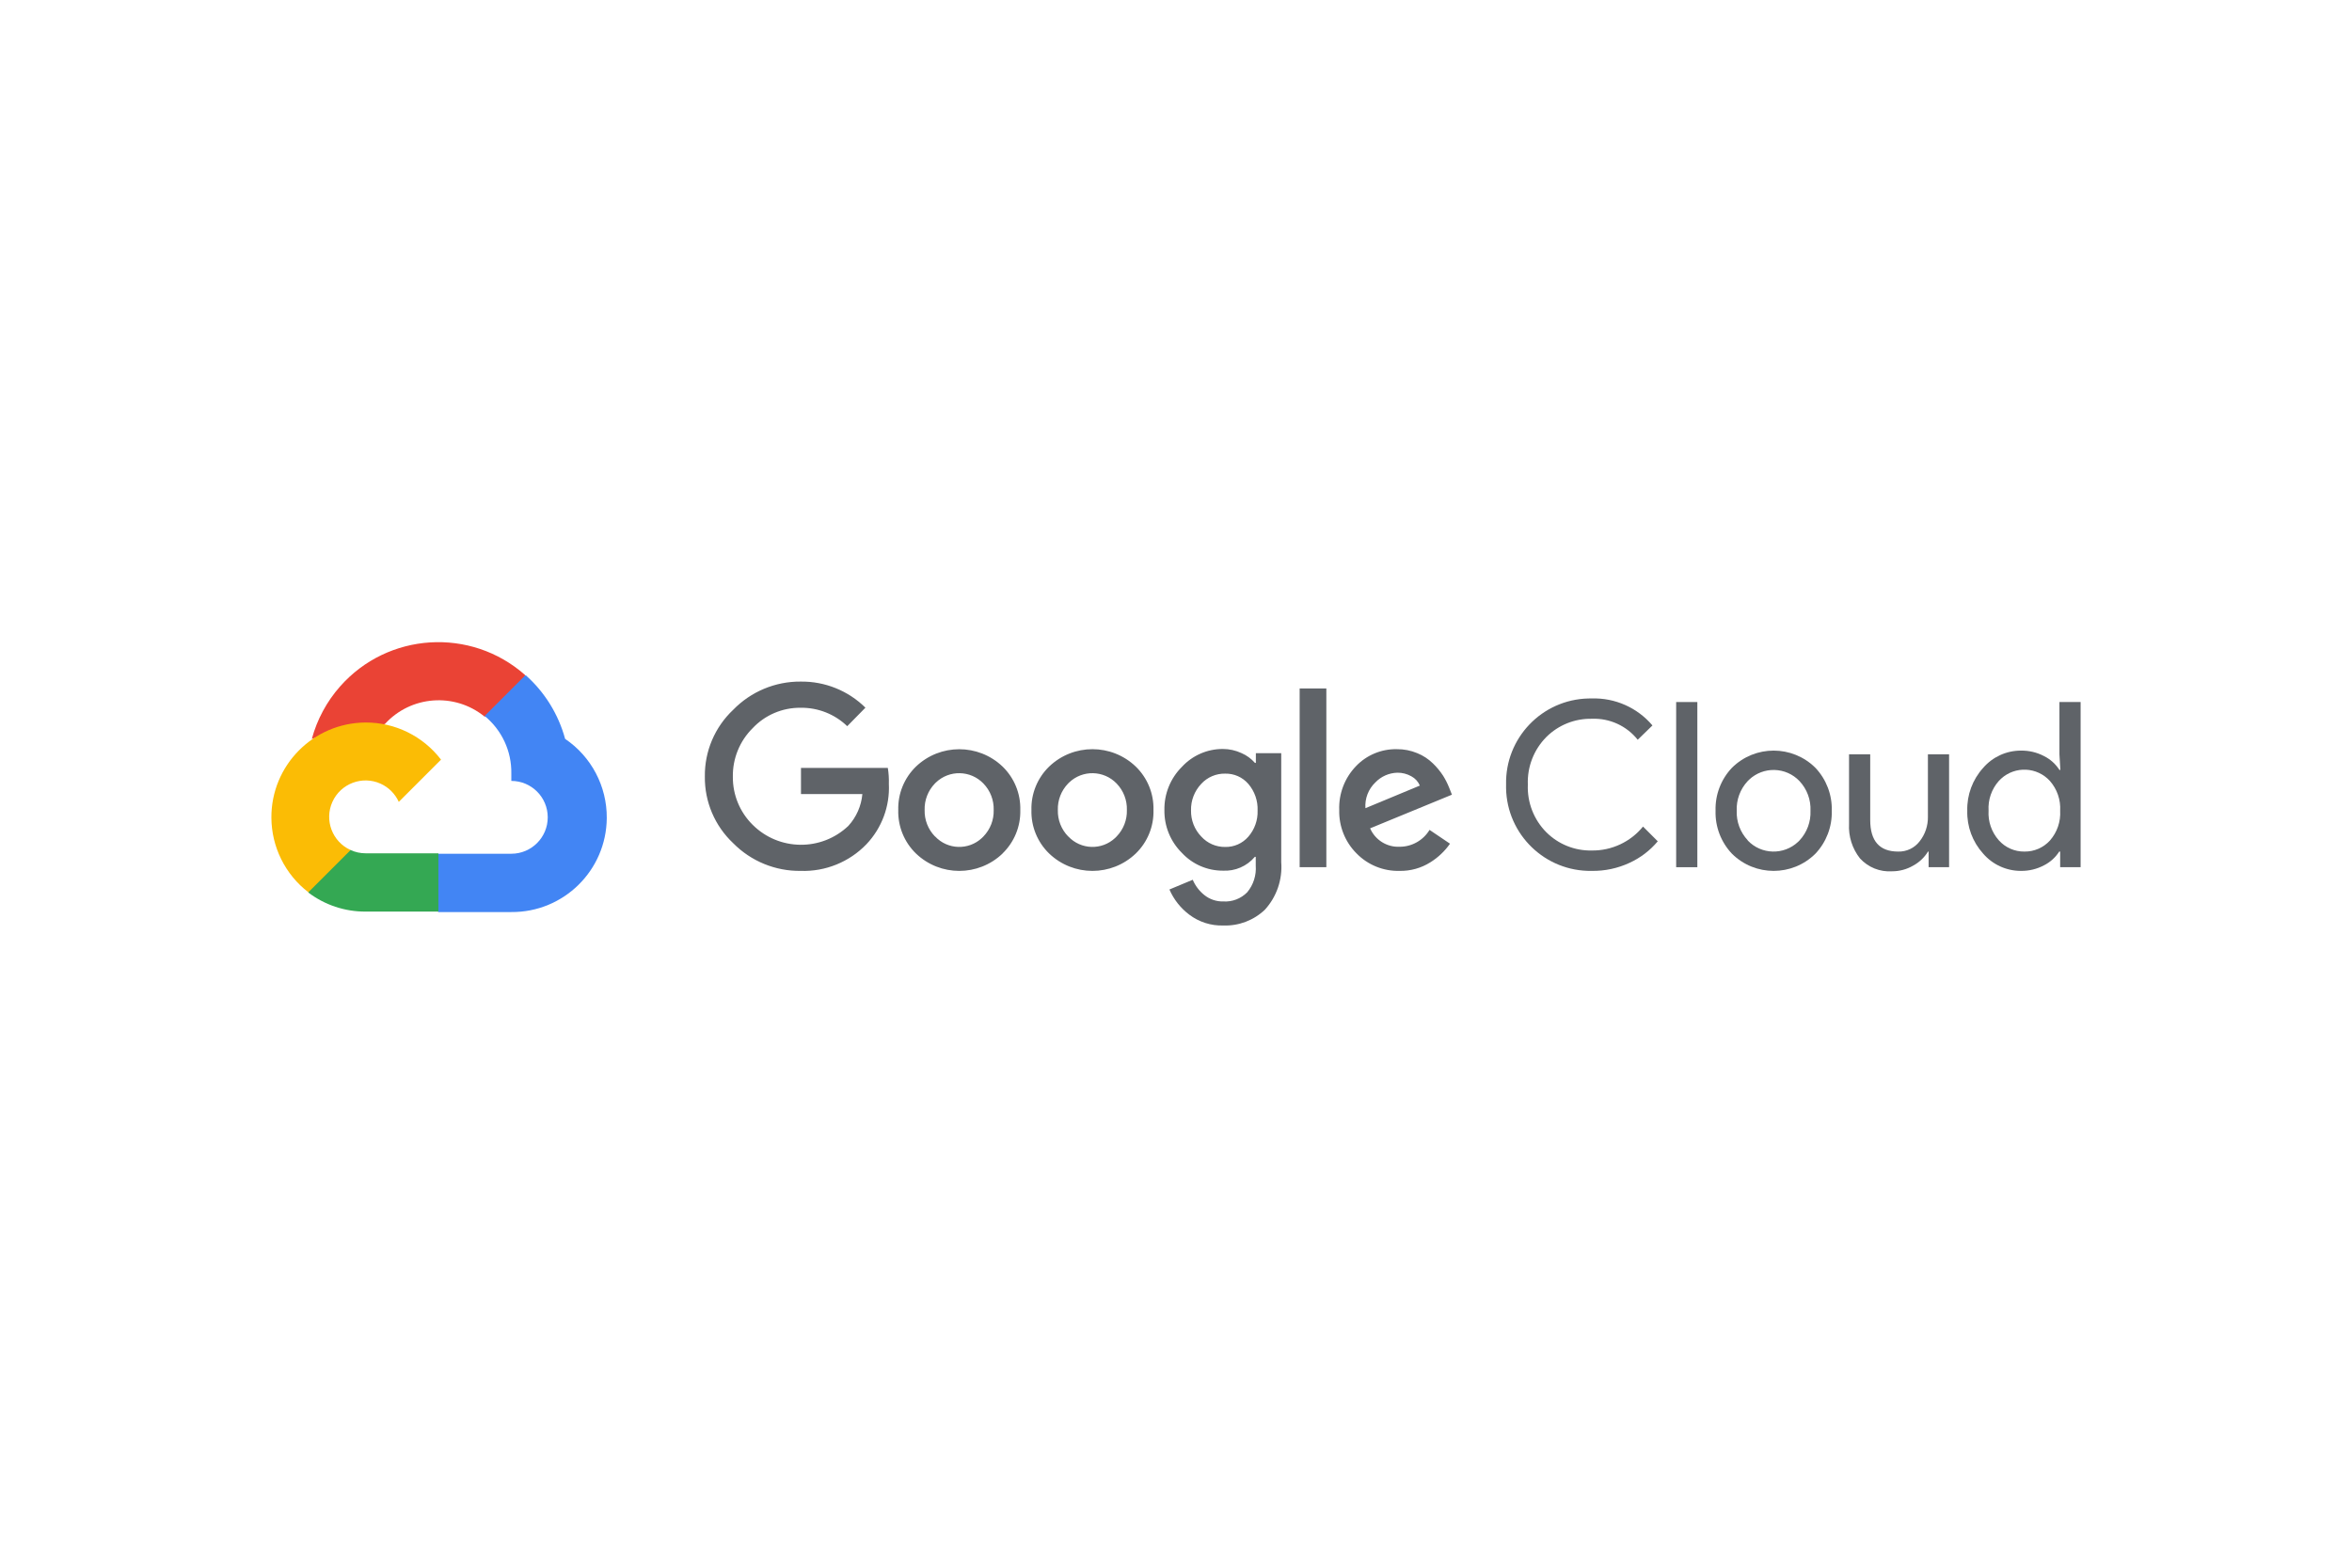
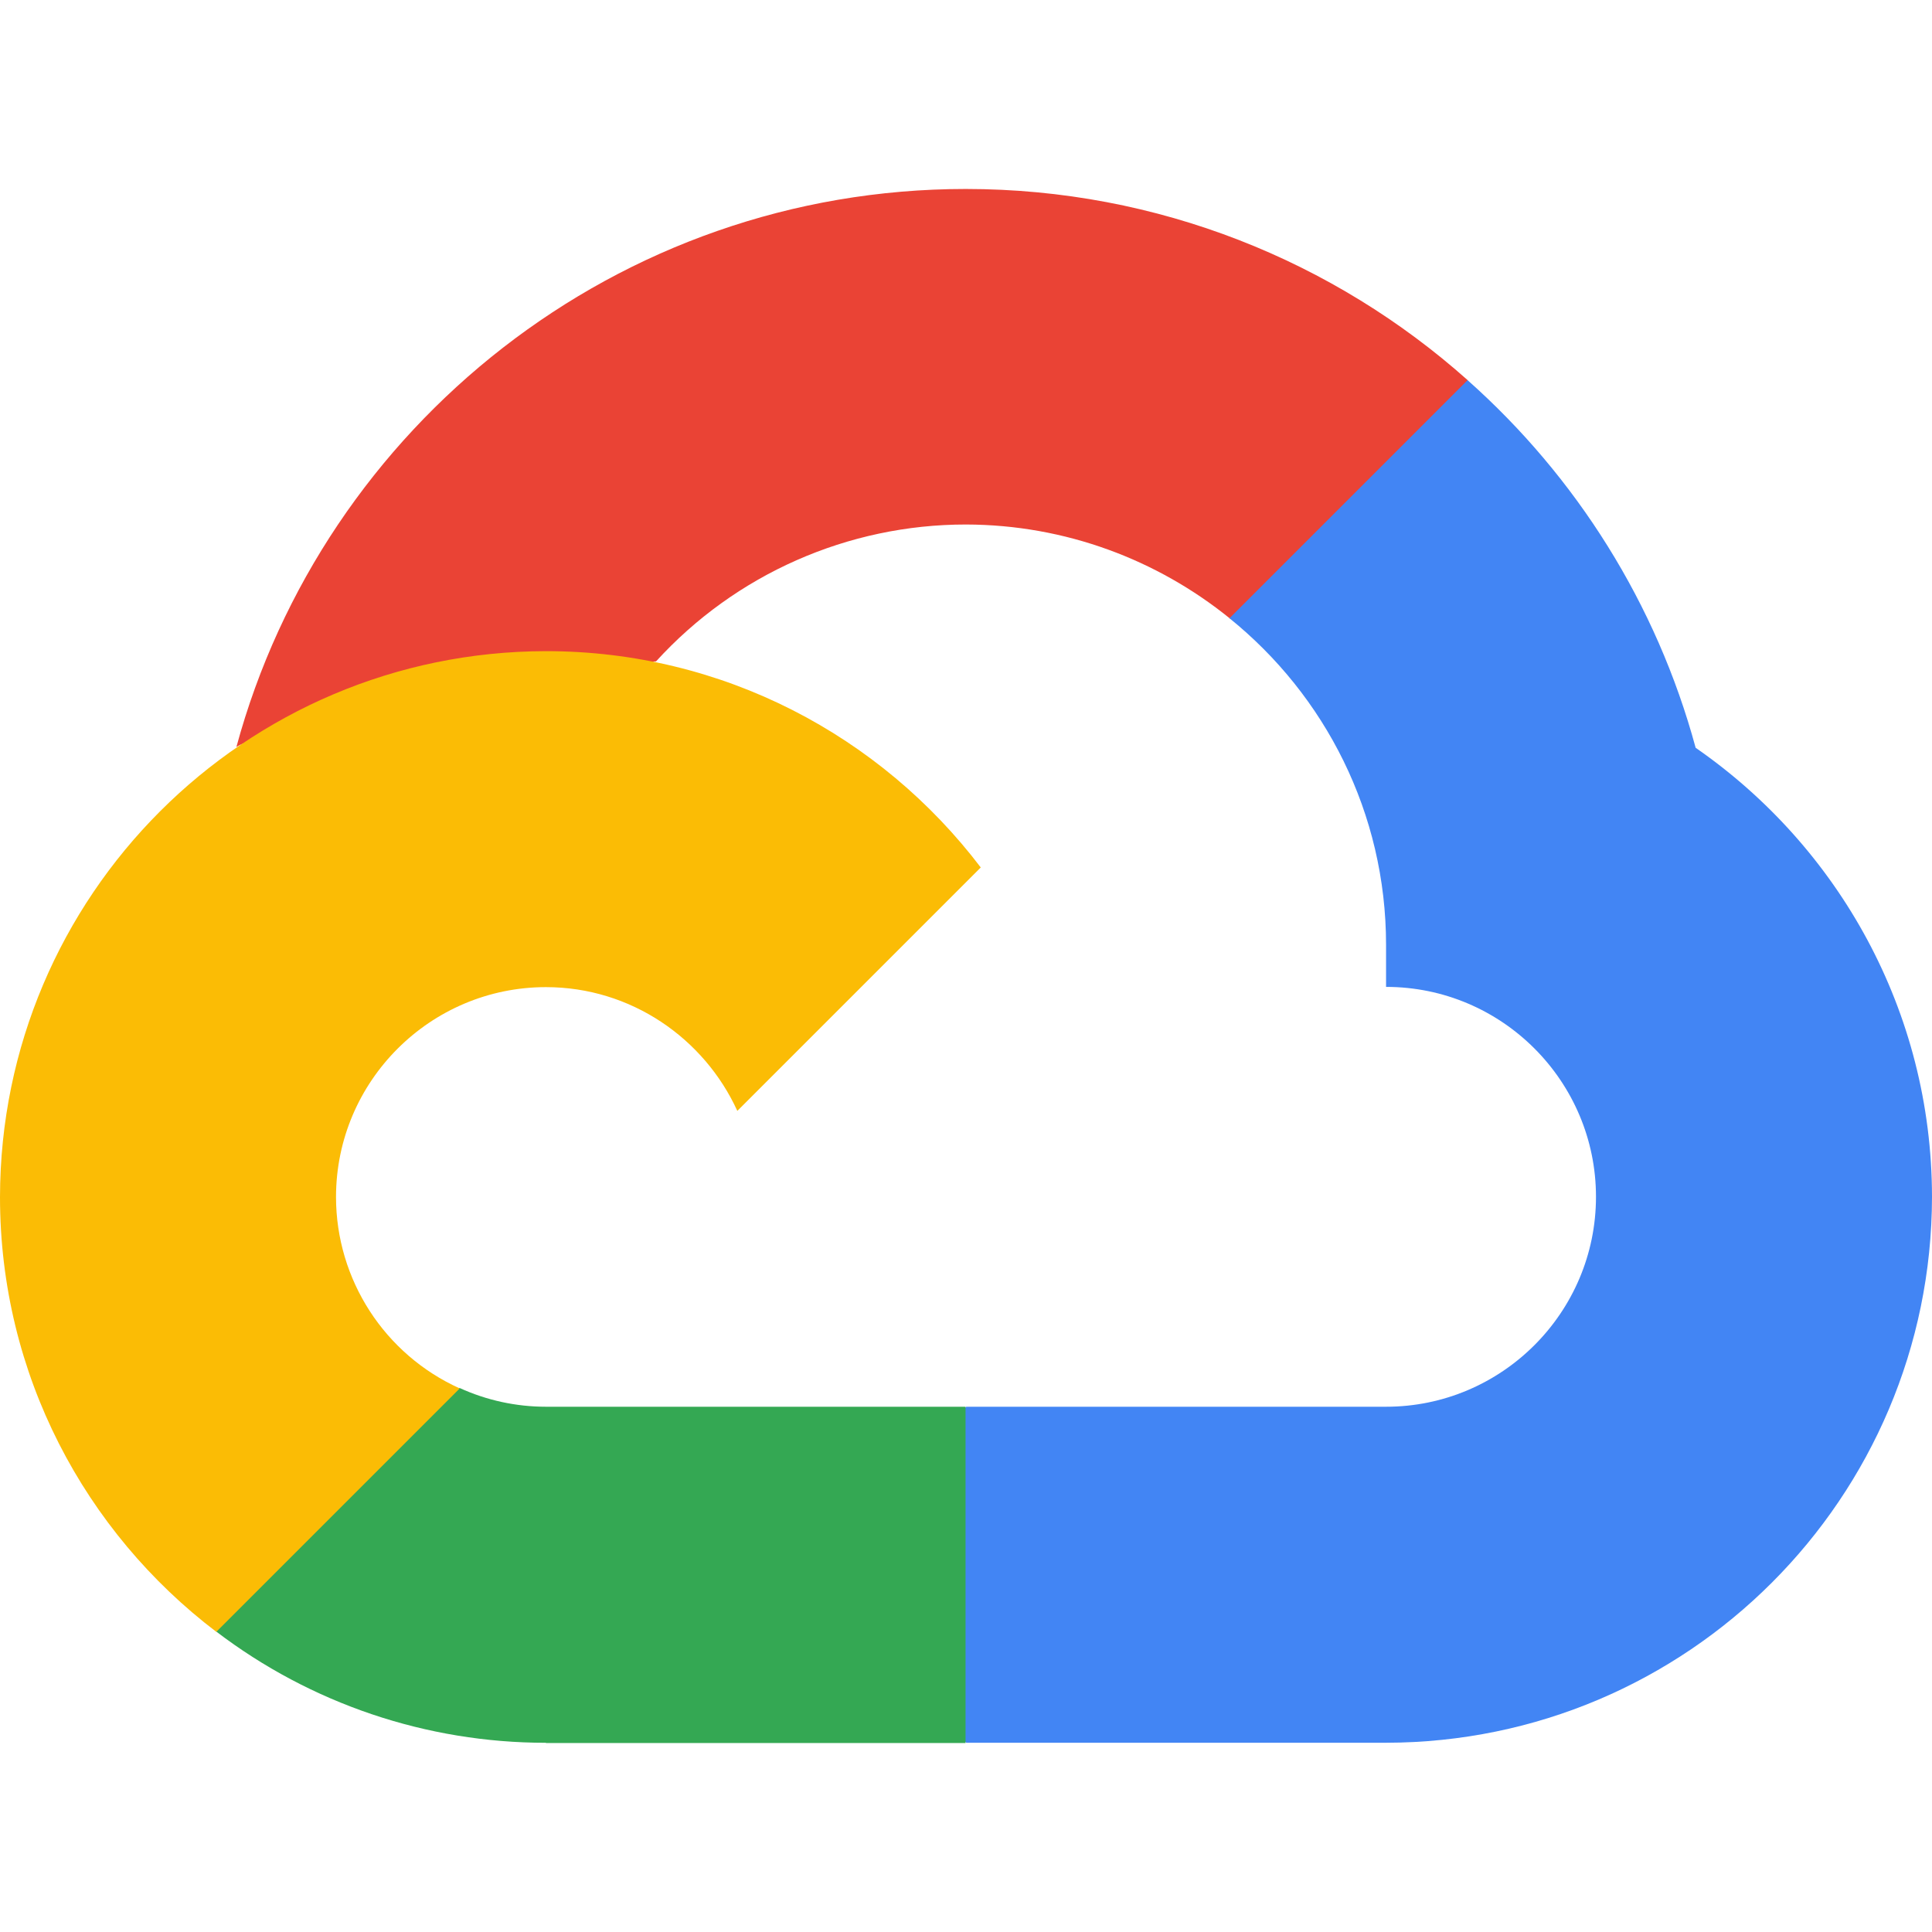
- <svg xmlns="http://www.w3.org/2000/svg" height="800" width="1200" xml:space="preserve" y="0" x="0" id="Art" version="1.1" viewBox="-1348.021 -351.968 11682.85 2111.809">
-   <style id="style696" type="text/css">.st4{fill:#5f6368}</style>
-   <g transform="translate(.008 -.004)" id="g730">
-     <g id="g710">
-       <path id="path702" d="M1057.1 369.2h50.8l144.8-144.8 7.1-61.5C990.3-75 579-49.3 341.1 220.2 275 295 227.1 384.1 200.9 480.5c16.1-6.6 34-7.7 50.8-3l289.6-47.8s14.7-24.4 22.4-22.9c128.8-141.5 345.6-158 494.4-37.6z" fill="#ea4335" />
-       <path id="path704" d="M1459 480.5c-33.3-122.6-101.6-232.8-196.6-317l-203.2 203.2c85.8 70.1 134.7 175.8 132.6 286.6v36.1c99.9 0 180.9 81 180.9 180.9s-81 180.9-180.9 180.9H830l-36.1 36.6v217l36.1 36.1h361.8c259.8 2 472.1-207 474.1-466.8 1.2-157.8-76.5-305.4-206.9-393.6z" fill="#4285f4" />
-       <path id="path706" d="M467.7 1338.6h361.8V1049H467.7c-25.8 0-51.2-5.6-74.7-16.3l-50.8 15.8-145.8 144.8-12.7 50.8c81.7 61.8 181.5 95 284 94.5z" fill="#34a853" />
-       <path id="path708" d="M467.7 399.2C207.8 400.7-1.5 612.6 0 872.5c.9 145.1 68.6 281.7 183.7 370.1l209.8-209.8c-91-41.1-131.5-148.3-90.4-239.3 41.1-91 148.3-131.5 239.3-90.4 40.1 18.1 72.2 50.3 90.4 90.4l209.8-209.8c-89.2-116.8-228-185.1-374.9-184.5z" fill="#fbbc05" />
-     </g>
-     <g id="g728">
-       <g id="g714">
-         <path id="path712" d="M2629.1 1136.4c-125.9 1.6-246.9-48.1-335.3-137.7-91.3-85.8-142.3-206-140.7-331.3-1.5-125.3 49.5-245.4 140.7-331.3 88-90.5 209.1-141.2 335.3-140.2 120.2-1.6 236.1 45.1 321.6 129.6l-90.4 92c-61.9-59.9-145.1-92.7-231.2-91.5-90.3-1.1-177 35.8-238.8 101.6-64.2 63.7-99.6 150.9-98.1 241.3-.8 89.4 34.6 175.3 98.1 238.3 130.8 130.4 341.7 132.9 475.6 5.6 39.9-43.6 64.3-99.2 69.6-158h-304.9v-130H3062c4.2 26.2 5.9 52.7 5.1 79.3 5.4 110.9-34.8 219.2-111.3 299.8-85.1 88.5-203.9 136.7-326.7 132.5zm1003-86.4c-120.3 115.3-310.1 115.3-430.4 0-58.3-56.5-90.1-134.8-87.9-215.9-2.2-81.1 29.7-159.4 87.9-215.9 120.4-115 310-115 430.4 0 58.2 56.5 90.1 134.8 87.9 215.9 2.1 81.2-30 159.5-88.4 215.9zm-335.4-84.8c62.1 66.4 166.3 69.8 232.7 7.6 2.6-2.5 5.2-5 7.6-7.6 33.9-35.1 52.2-82.3 50.8-131.1 1.5-48.9-16.8-96.4-50.8-131.6-63.9-66.6-169.7-68.9-236.4-5-1.7 1.6-3.4 3.3-5 5-34 35.2-52.3 82.7-50.8 131.6-1.3 48.8 17.2 96.1 51.3 131.1zm996.9 84.8c-120.3 115.3-310.1 115.3-430.4 0-58.3-56.5-90.1-134.8-87.9-215.9-2.2-81.1 29.7-159.4 87.9-215.9 120.3-115.3 310.1-115.3 430.4 0 58.2 56.5 90.1 134.8 87.9 215.9 2.3 81.1-29.6 159.4-87.9 215.9zm-335.3-84.8c62.1 66.4 166.3 69.8 232.7 7.6 2.6-2.5 5.2-5 7.6-7.6 33.9-35.1 52.2-82.3 50.8-131.1 1.5-48.9-16.8-96.4-50.8-131.6-63.9-66.6-169.7-68.9-236.3-5-1.7 1.6-3.4 3.3-5 5-34 35.2-52.3 82.7-50.8 131.6-1.3 48.8 17.2 96.1 51.3 131.1zm770.2 442.5c-60.9 1.9-120.6-17.1-169.2-53.9a311.85 311.85 0 01-98.6-125l115.8-48.3c12.6 29.6 32.3 55.6 57.4 75.7 26.8 21.6 60.5 33 95 32 44.2 2.7 87.4-14 118.4-45.7 30.6-36.9 45.7-84.3 42.2-132.1v-43.7h-4.6c-39.3 46.6-98.2 72-159 68.6-77.1.2-150.8-31.8-203.2-88.4-56.8-56.1-88.2-133-86.9-212.9-1.4-80.3 30-157.7 86.9-214.4 52.3-56.8 126-89.1 203.2-88.9 32.3-.1 64.3 7.1 93.5 20.8 25.3 11 47.8 27.5 66.1 48.3h4.6v-48.3h126v541.1c6.7 86.5-22.5 172-80.8 236.3-55.5 53.1-130 81.5-206.8 78.8zm9.2-390.2c43.9 1 86-17.7 114.8-50.8 31.3-35.9 47.9-82.4 46.2-130.1 1.9-48.5-14.6-95.8-46.2-132.6-28.8-33.2-70.9-51.8-114.8-50.8-45.1-.9-88.4 17.6-118.9 50.8-33.6 35.5-51.9 82.8-50.8 131.6-1 48.4 17.2 95.2 50.8 130.1 30.3 33.5 73.6 52.4 118.9 51.8zM5240.2 230v888.1h-132.6V230zm363.8 906.4c-80.3 2.1-157.8-29.4-213.9-86.9-56.9-57-88-134.9-85.9-215.4-3-80.7 26.9-159.2 82.8-217.5 52.8-55.6 126.6-86.4 203.2-84.9 34.9-.4 69.4 6.4 101.6 19.8 29 11.7 55.4 29 77.7 50.8 19.2 18.5 36.2 39.1 50.8 61.5 11.8 18.9 21.8 38.8 30 59.4l13.7 34.6L5457.6 925c25.2 57.8 83.3 94.2 146.3 91.5 60.9.2 117.4-31.7 148.9-83.8l101.6 68.6a333.72 333.72 0 01-97.6 92.5c-45.6 28.8-98.8 43.6-152.8 42.6zm-169.7-311.5l270.3-112.3c-8.3-19.8-23.2-36.1-42.2-46.2-21.2-12-45.2-18.1-69.6-17.8-41.3 1.1-80.6 18.4-109.2 48.3-34.7 33.2-52.8 80.1-49.3 128z" class="st4" />
-       </g>
-       <g id="g726">
-         <path id="path716" d="M6558.7 1136.4c-231.2 4-421.8-180.2-425.8-411.4-.1-5.6-.1-11.3.1-16.9-5.4-231.2 177.7-422.9 408.8-428.3 5.6-.1 11.3-.1 16.9-.1 115.6-3.6 226.6 45.8 301.3 134.1l-73.2 71.1c-54.9-69.1-139.5-107.8-227.6-104.2-84.5-1.9-166.2 30.8-226.1 90.4-62.3 62.7-95.6 148.5-92 236.8-3.7 88.3 29.7 174.1 92 236.8 59.9 59.7 141.6 92.3 226.1 90.4 98.4 1.1 191.9-42.7 254-118.9l73.2 73.2c-38.3 45.8-86.4 82.4-140.7 107.2-58.6 27.2-122.5 40.8-187 39.8z" class="st4" />
-         <path id="path718" d="M7083 1118.1h-105.2V297.5H7083z" class="st4" />
-         <path id="path720" d="M7254.8 624.2c114.7-113.9 299.9-113.9 414.6 0 54.4 57.5 83.7 134.3 81.3 213.4 2.4 79.1-26.9 155.9-81.3 213.4-114.7 113.9-299.9 113.9-414.6 0-54.4-57.5-83.7-134.3-81.3-213.4-2.4-79.1 26.8-155.9 81.3-213.4zM7333 985c67.3 71.1 179.5 74.2 250.7 6.9 2.4-2.2 4.7-4.6 6.9-6.9 37.1-39.8 56.7-92.9 54.4-147.3 2.4-54.4-17.2-107.5-54.4-147.3-67.3-71.1-179.5-74.2-250.7-6.9-2.4 2.2-4.7 4.6-6.9 6.9-37.1 39.8-56.7 92.9-54.4 147.3-2.1 54.3 17.7 107.2 54.9 146.8z" class="st4" />
-         <path id="path722" d="M8333.4 1118.1h-101.6v-77.7h-3c-18.1 29.5-43.7 53.7-74.2 70.1-31.6 18.3-67.6 28-104.2 27.9-60.2 4.1-118.9-19.5-159.5-64-38.5-48.7-57.8-109.8-54.4-171.7V557.2h105.2v326.2c0 104.7 46.2 157 138.7 157 41.7 1.3 81.4-17.6 106.7-50.8 27.3-34.5 41.8-77.4 41.2-121.4v-311h105.2v560.9z" class="st4" />
-         <path id="path724" d="M8690.6 1136.4c-72.2.2-140.9-31.1-188-85.9-52.7-58.2-80.9-134.4-78.8-212.9-2.1-78.5 26.1-154.7 78.8-212.9 47.1-54.7 115.8-86.1 188-85.9 40-.6 79.5 8.8 114.8 27.4 31.1 15.6 57.4 39.3 76.2 68.6h4.6l-4.6-77.7V297.5h105.2v820.6h-101.6v-77.7h-4.6c-18.8 29.3-45.1 53-76.2 68.6-35 18.4-74.1 27.9-113.8 27.4zm17.3-96c48.1.7 94.2-19.3 126.5-54.9 35.7-40.7 54-93.8 50.8-147.9 3.2-54-15.1-107.2-50.8-147.9-63.8-70.2-172.4-75.3-242.6-11.4-4 3.6-7.8 7.5-11.4 11.4-35.8 40.4-54.1 93.4-50.8 147.3-3.3 53.9 15 106.9 50.8 147.3 32.4 36.4 78.9 56.8 127.5 56.1z" class="st4" />
-       </g>
-     </g>
-   </g>
+ <svg xmlns="http://www.w3.org/2000/svg" width="64" height="64">
+   <path d="M40.728 20.488l2.05.035 5.57-5.57.27-2.36C44.2 8.657 38.367 6.26 31.993 6.26c-11.54 0-21.28 7.852-24.163 18.488.608-.424 1.908-.106 1.908-.106l11.13-1.83s.572-.947.862-.9A13.88 13.88 0 0 1 32 17.375c3.3.007 6.34 1.173 8.728 3.102z" fill="#ea4335" />
+   <path d="M56.17 24.77c-1.293-4.77-3.958-8.982-7.555-12.177l-7.887 7.887c3.16 2.55 5.187 6.452 5.187 10.82v1.392c3.837 0 6.954 3.124 6.954 6.954 0 3.837-3.124 6.954-6.954 6.954H32.007L30.615 48v8.346l1.392 1.385h13.908A18.11 18.11 0 0 0 64 39.647c-.007-6.155-3.1-11.6-7.83-14.876z" fill="#4285f4" />
+   <path d="M18.085 57.74h13.9V46.6h-13.9a6.89 6.89 0 0 1-2.862-.622l-2.007.615-5.57 5.57-.488 1.88a18 18 0 0 0 10.926 3.689z" fill="#34a853" />
+   <path d="M18.085 21.57A18.11 18.11 0 0 0 0 39.654c0 5.873 2.813 11.095 7.166 14.403l8.064-8.064a6.96 6.96 0 0 1-4.099-6.339c0-3.837 3.124-6.954 6.954-6.954 2.82 0 5.244 1.7 6.34 4.1l8.064-8.064c-3.307-4.353-8.53-7.166-14.403-7.166z" fill="#fbbc05" />
</svg>
